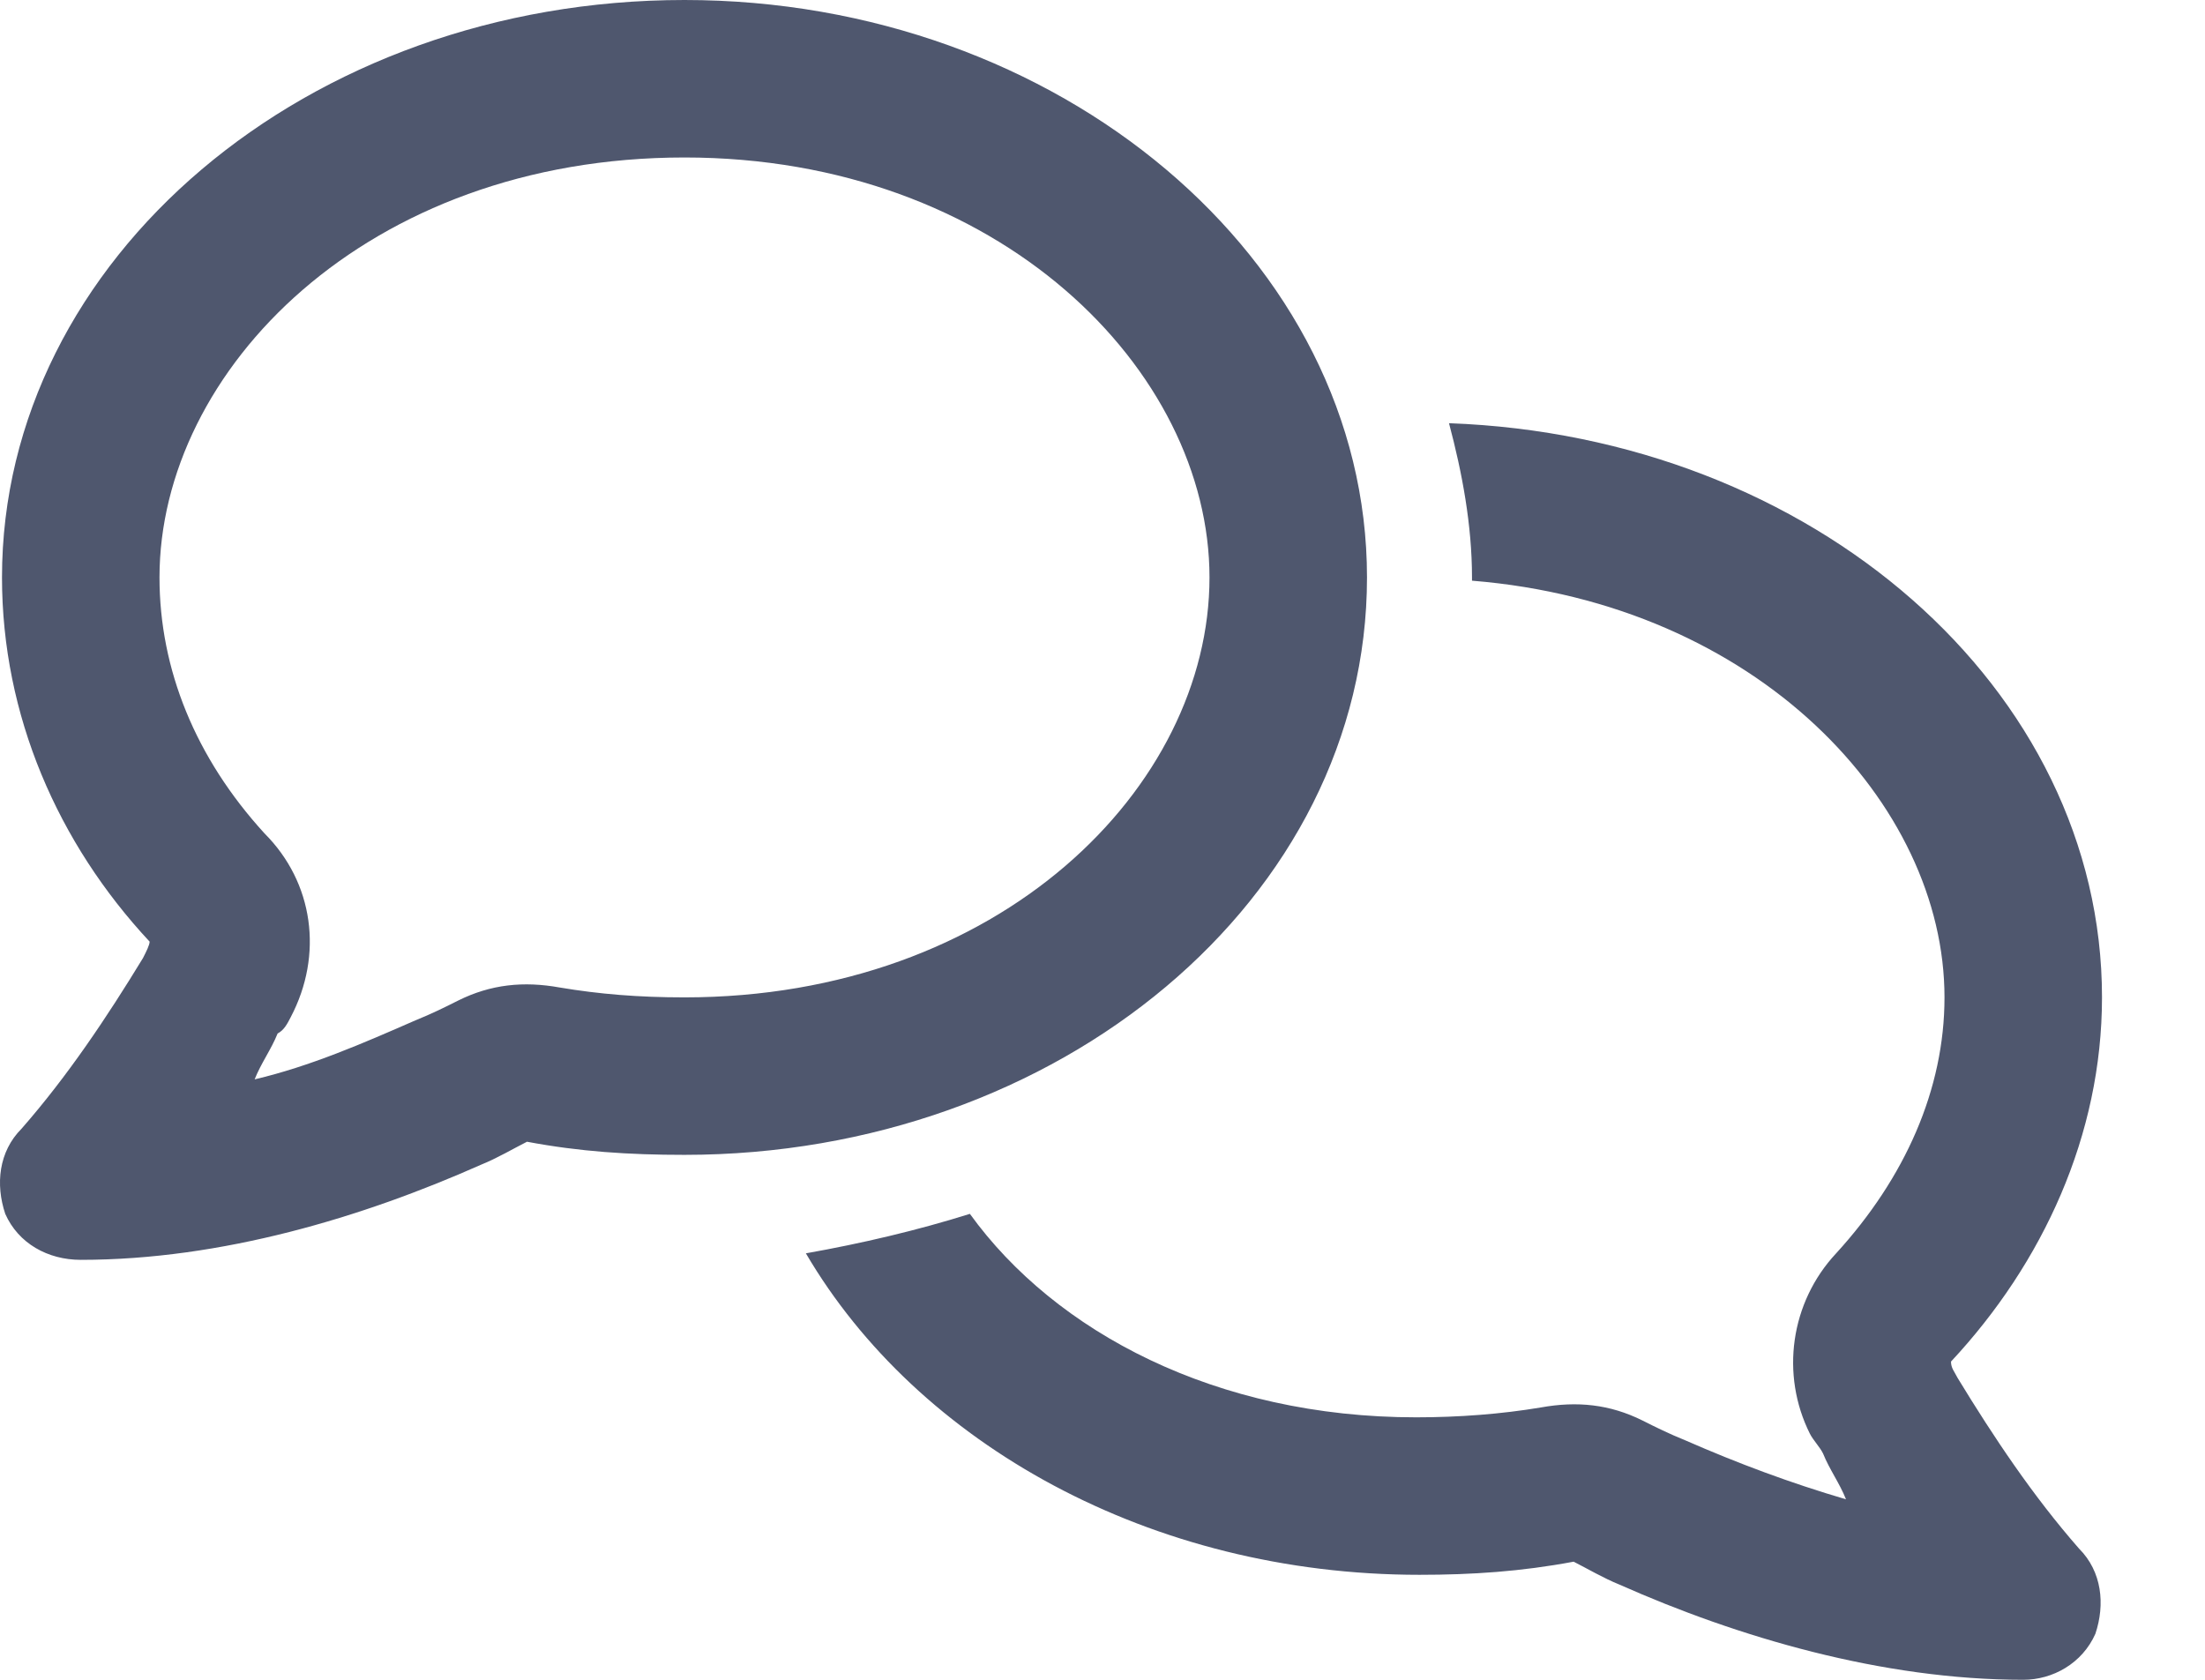
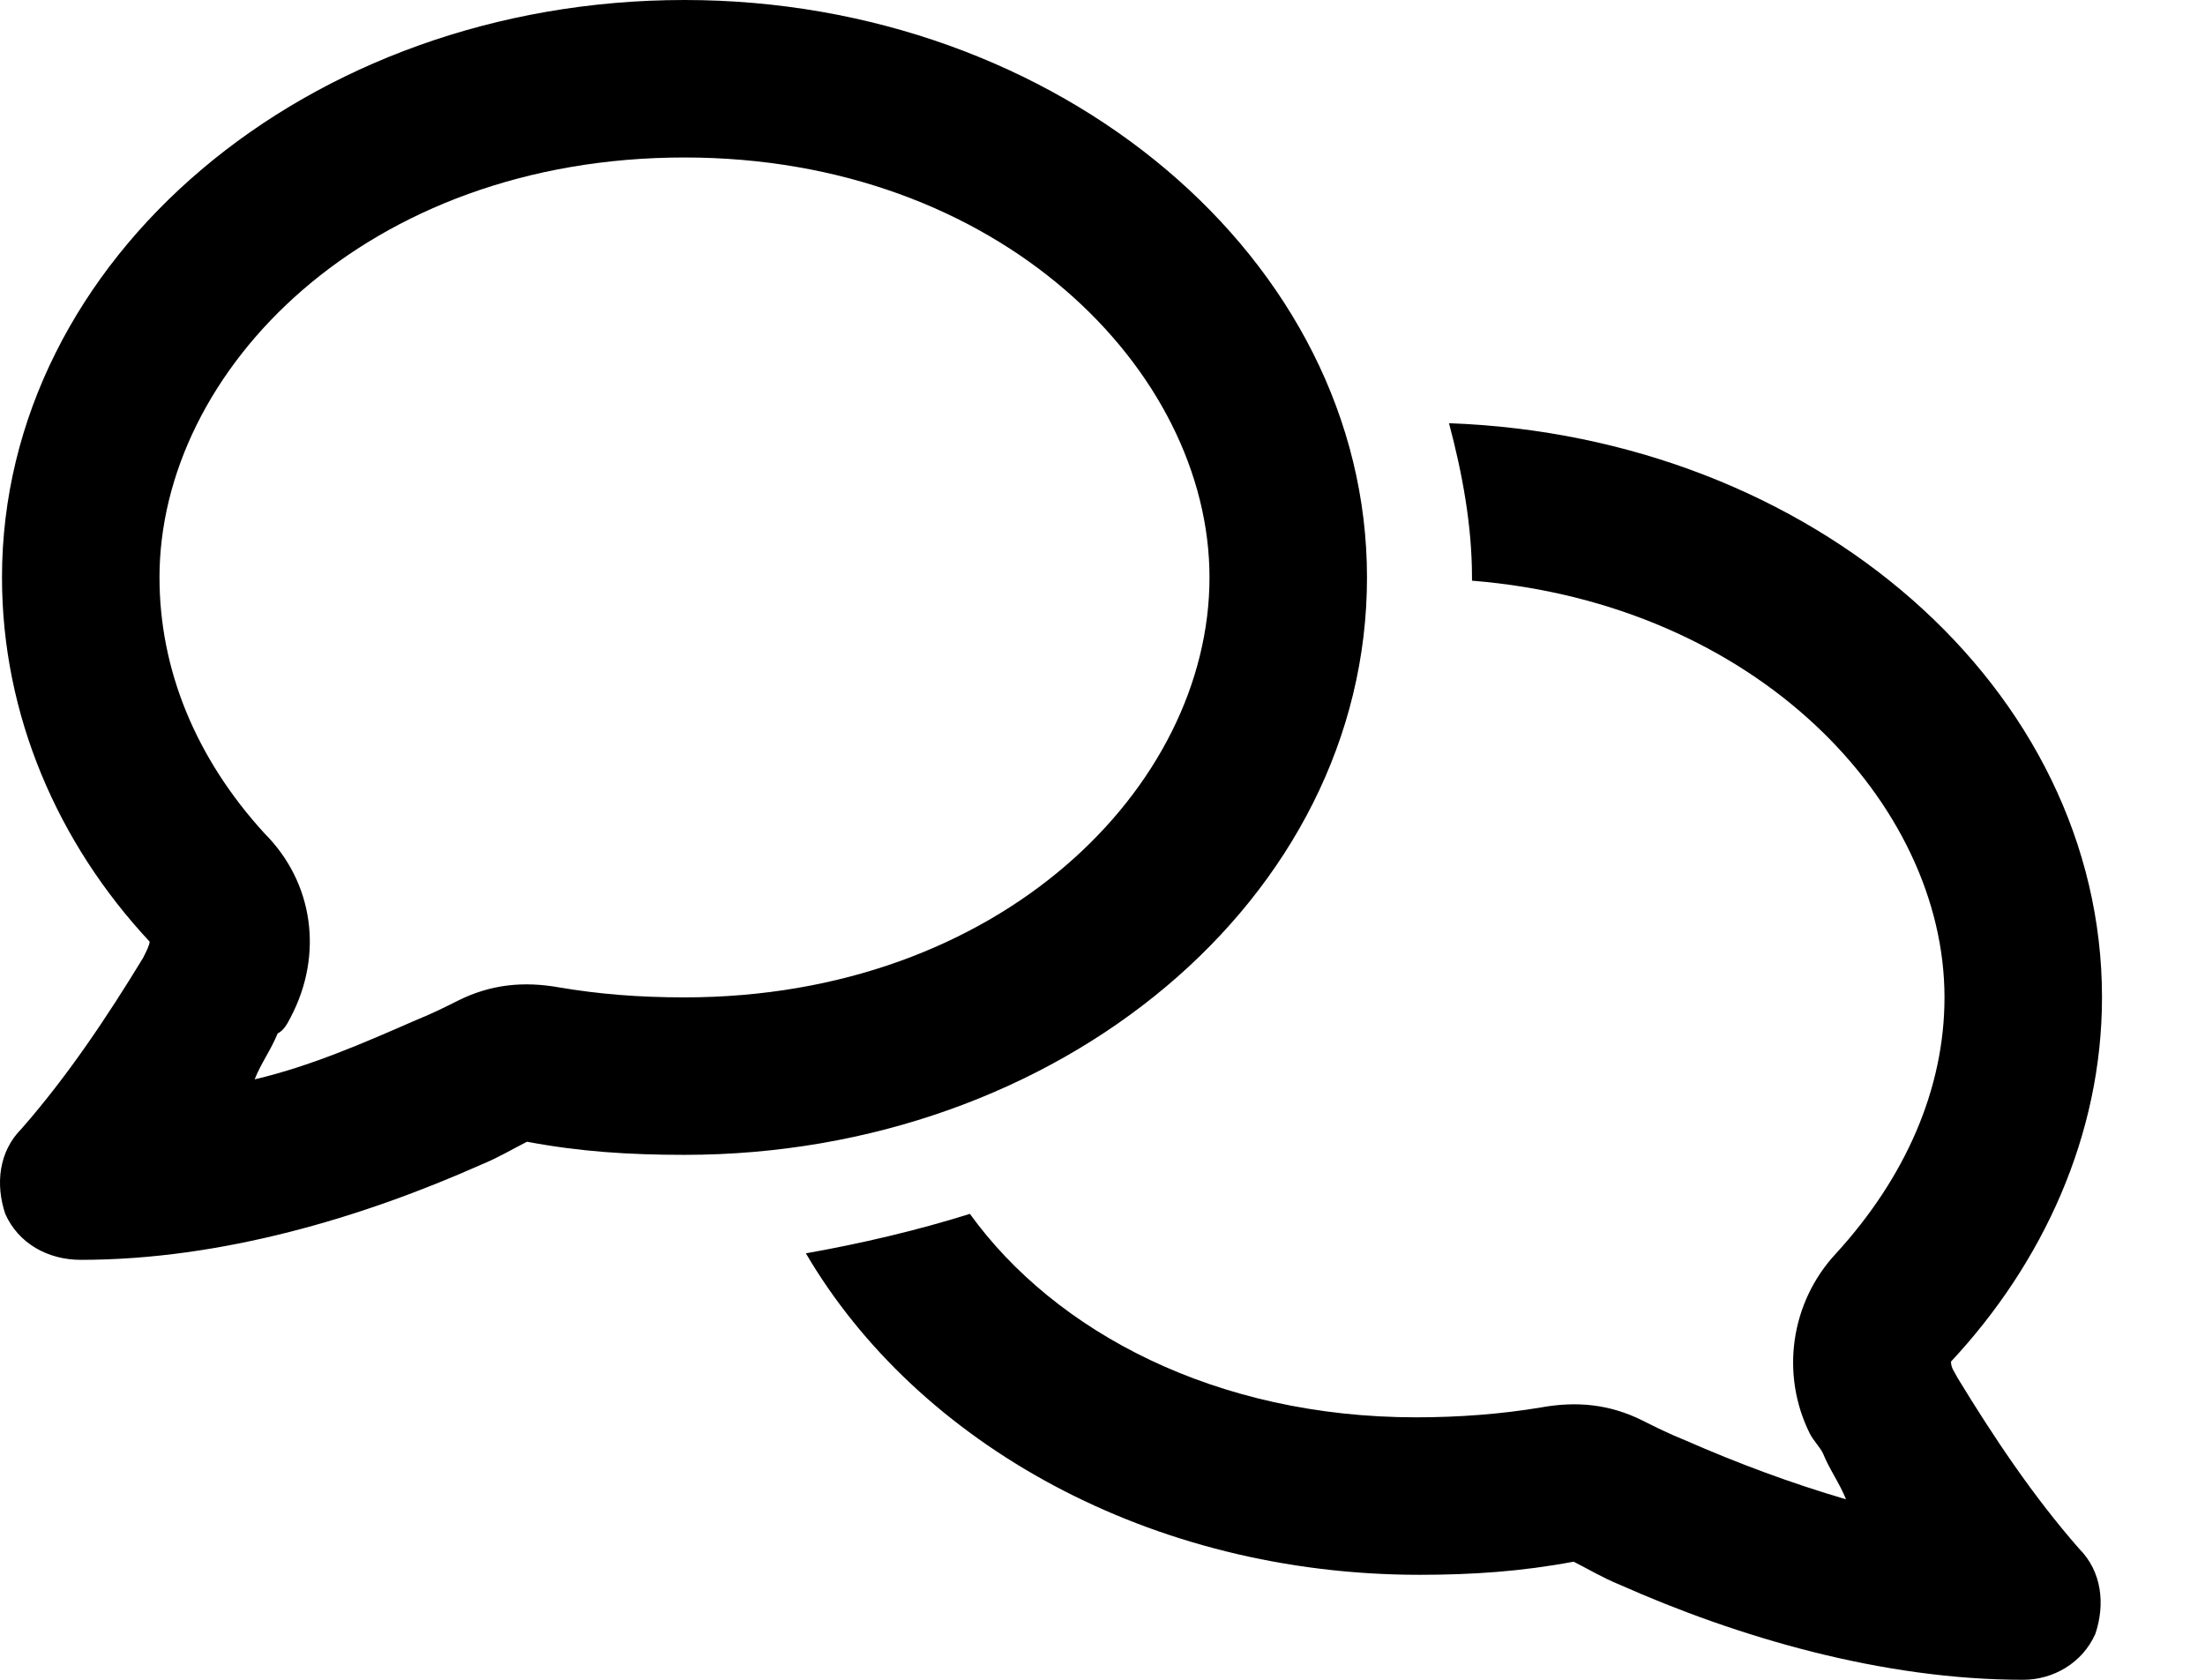
<svg xmlns="http://www.w3.org/2000/svg" width="21" height="16" viewBox="0 0 21 16" fill="none">
-   <path d="M2.769 9.688C2.737 9.75 2.706 9.812 2.644 9.844C2.581 10 2.487 10.125 2.425 10.281C2.956 10.156 3.456 9.938 3.956 9.719C4.112 9.656 4.237 9.594 4.362 9.531C4.675 9.375 4.987 9.344 5.331 9.406C5.706 9.469 6.081 9.5 6.519 9.5C9.519 9.5 11.519 7.5 11.519 5.5C11.519 3.531 9.519 1.5 6.519 1.5C3.487 1.5 1.519 3.531 1.519 5.5C1.519 6.375 1.862 7.219 2.519 7.938C2.987 8.406 3.081 9.094 2.769 9.688ZM6.519 11C5.987 11 5.519 10.969 5.019 10.875C4.894 10.938 4.737 11.031 4.581 11.094C3.456 11.594 2.112 12 0.769 12C0.456 12 0.175 11.844 0.05 11.562C-0.044 11.281 -0.013 10.969 0.206 10.75C0.644 10.25 1.019 9.688 1.362 9.125C1.394 9.062 1.425 9 1.425 8.969C0.55 8.031 0.019 6.812 0.019 5.5C0.019 2.469 2.925 0 6.519 0C10.081 0 13.019 2.469 13.019 5.5C13.019 8.562 10.081 11 6.519 11ZM13.519 15C10.956 15 8.737 13.75 7.675 11.938C8.206 11.844 8.737 11.719 9.237 11.562C10.05 12.688 11.581 13.5 13.487 13.5C13.894 13.5 14.3 13.469 14.675 13.406C15.019 13.344 15.331 13.375 15.644 13.531C15.769 13.594 15.894 13.656 16.05 13.719C16.55 13.938 17.05 14.125 17.581 14.281C17.519 14.125 17.425 14 17.362 13.844C17.331 13.781 17.269 13.719 17.237 13.656C16.956 13.094 17.05 12.406 17.487 11.938C18.144 11.219 18.519 10.375 18.519 9.5C18.519 7.656 16.737 5.75 14.019 5.531V5.5C14.019 5 13.925 4.5 13.8 4.031C17.269 4.156 20.019 6.562 20.019 9.5C20.019 10.812 19.456 12.031 18.581 12.969C18.581 13.031 18.612 13.062 18.644 13.125C18.987 13.688 19.362 14.25 19.8 14.75C20.019 14.969 20.05 15.281 19.956 15.562C19.831 15.844 19.55 16 19.269 16C17.925 16 16.55 15.594 15.425 15.094C15.269 15.031 15.112 14.938 14.987 14.875C14.487 14.969 14.019 15 13.519 15Z" fill="#4F576E" />
+   <path d="M2.769 9.688C2.737 9.75 2.706 9.812 2.644 9.844C2.581 10 2.487 10.125 2.425 10.281C2.956 10.156 3.456 9.938 3.956 9.719C4.112 9.656 4.237 9.594 4.362 9.531C4.675 9.375 4.987 9.344 5.331 9.406C5.706 9.469 6.081 9.5 6.519 9.5C9.519 9.5 11.519 7.5 11.519 5.5C11.519 3.531 9.519 1.5 6.519 1.5C3.487 1.5 1.519 3.531 1.519 5.5C1.519 6.375 1.862 7.219 2.519 7.938C2.987 8.406 3.081 9.094 2.769 9.688ZM6.519 11C5.987 11 5.519 10.969 5.019 10.875C4.894 10.938 4.737 11.031 4.581 11.094C3.456 11.594 2.112 12 0.769 12C0.456 12 0.175 11.844 0.05 11.562C-0.044 11.281 -0.013 10.969 0.206 10.75C0.644 10.25 1.019 9.688 1.362 9.125C1.394 9.062 1.425 9 1.425 8.969C0.55 8.031 0.019 6.812 0.019 5.5C0.019 2.469 2.925 0 6.519 0C10.081 0 13.019 2.469 13.019 5.5C13.019 8.562 10.081 11 6.519 11ZM13.519 15C10.956 15 8.737 13.75 7.675 11.938C8.206 11.844 8.737 11.719 9.237 11.562C10.05 12.688 11.581 13.5 13.487 13.5C13.894 13.5 14.3 13.469 14.675 13.406C15.019 13.344 15.331 13.375 15.644 13.531C15.769 13.594 15.894 13.656 16.05 13.719C16.55 13.938 17.05 14.125 17.581 14.281C17.519 14.125 17.425 14 17.362 13.844C17.331 13.781 17.269 13.719 17.237 13.656C16.956 13.094 17.05 12.406 17.487 11.938C18.144 11.219 18.519 10.375 18.519 9.5C18.519 7.656 16.737 5.75 14.019 5.531V5.5C14.019 5 13.925 4.5 13.8 4.031C17.269 4.156 20.019 6.562 20.019 9.5C20.019 10.812 19.456 12.031 18.581 12.969C18.581 13.031 18.612 13.062 18.644 13.125C18.987 13.688 19.362 14.25 19.8 14.75C20.019 14.969 20.05 15.281 19.956 15.562C19.831 15.844 19.55 16 19.269 16C17.925 16 16.55 15.594 15.425 15.094C15.269 15.031 15.112 14.938 14.987 14.875C14.487 14.969 14.019 15 13.519 15Z" fill="currentColor" />
</svg>
